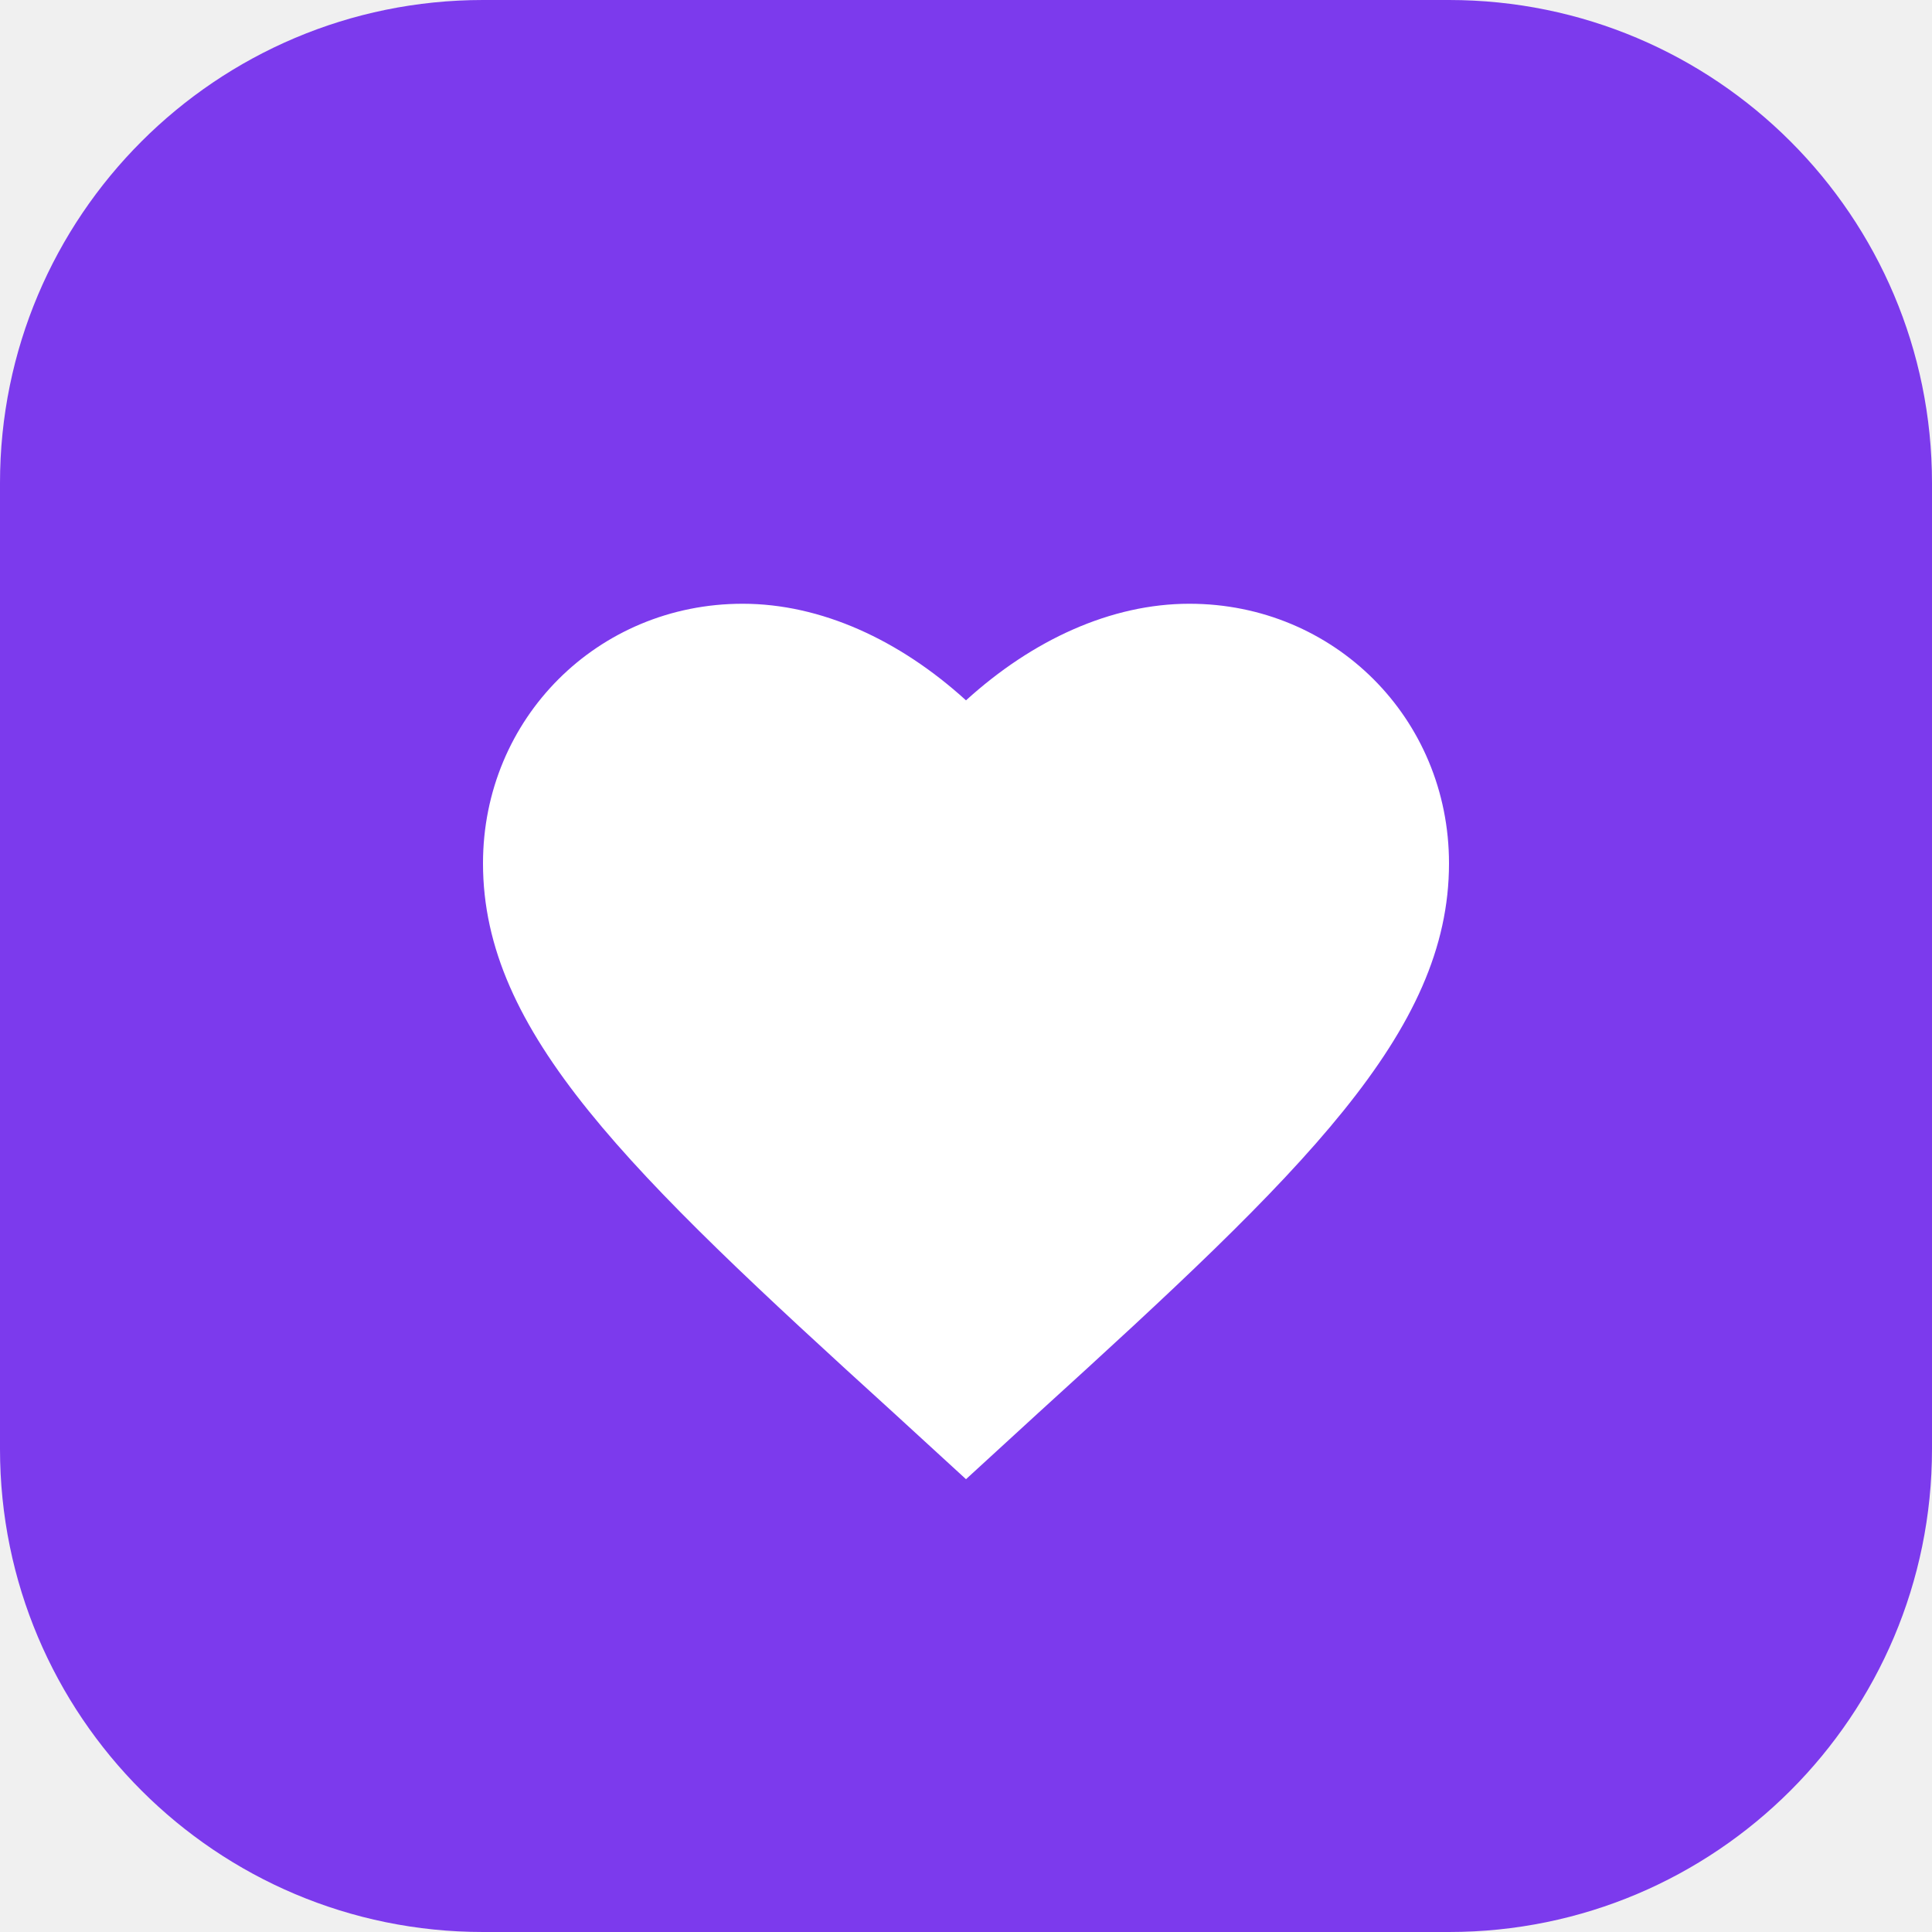
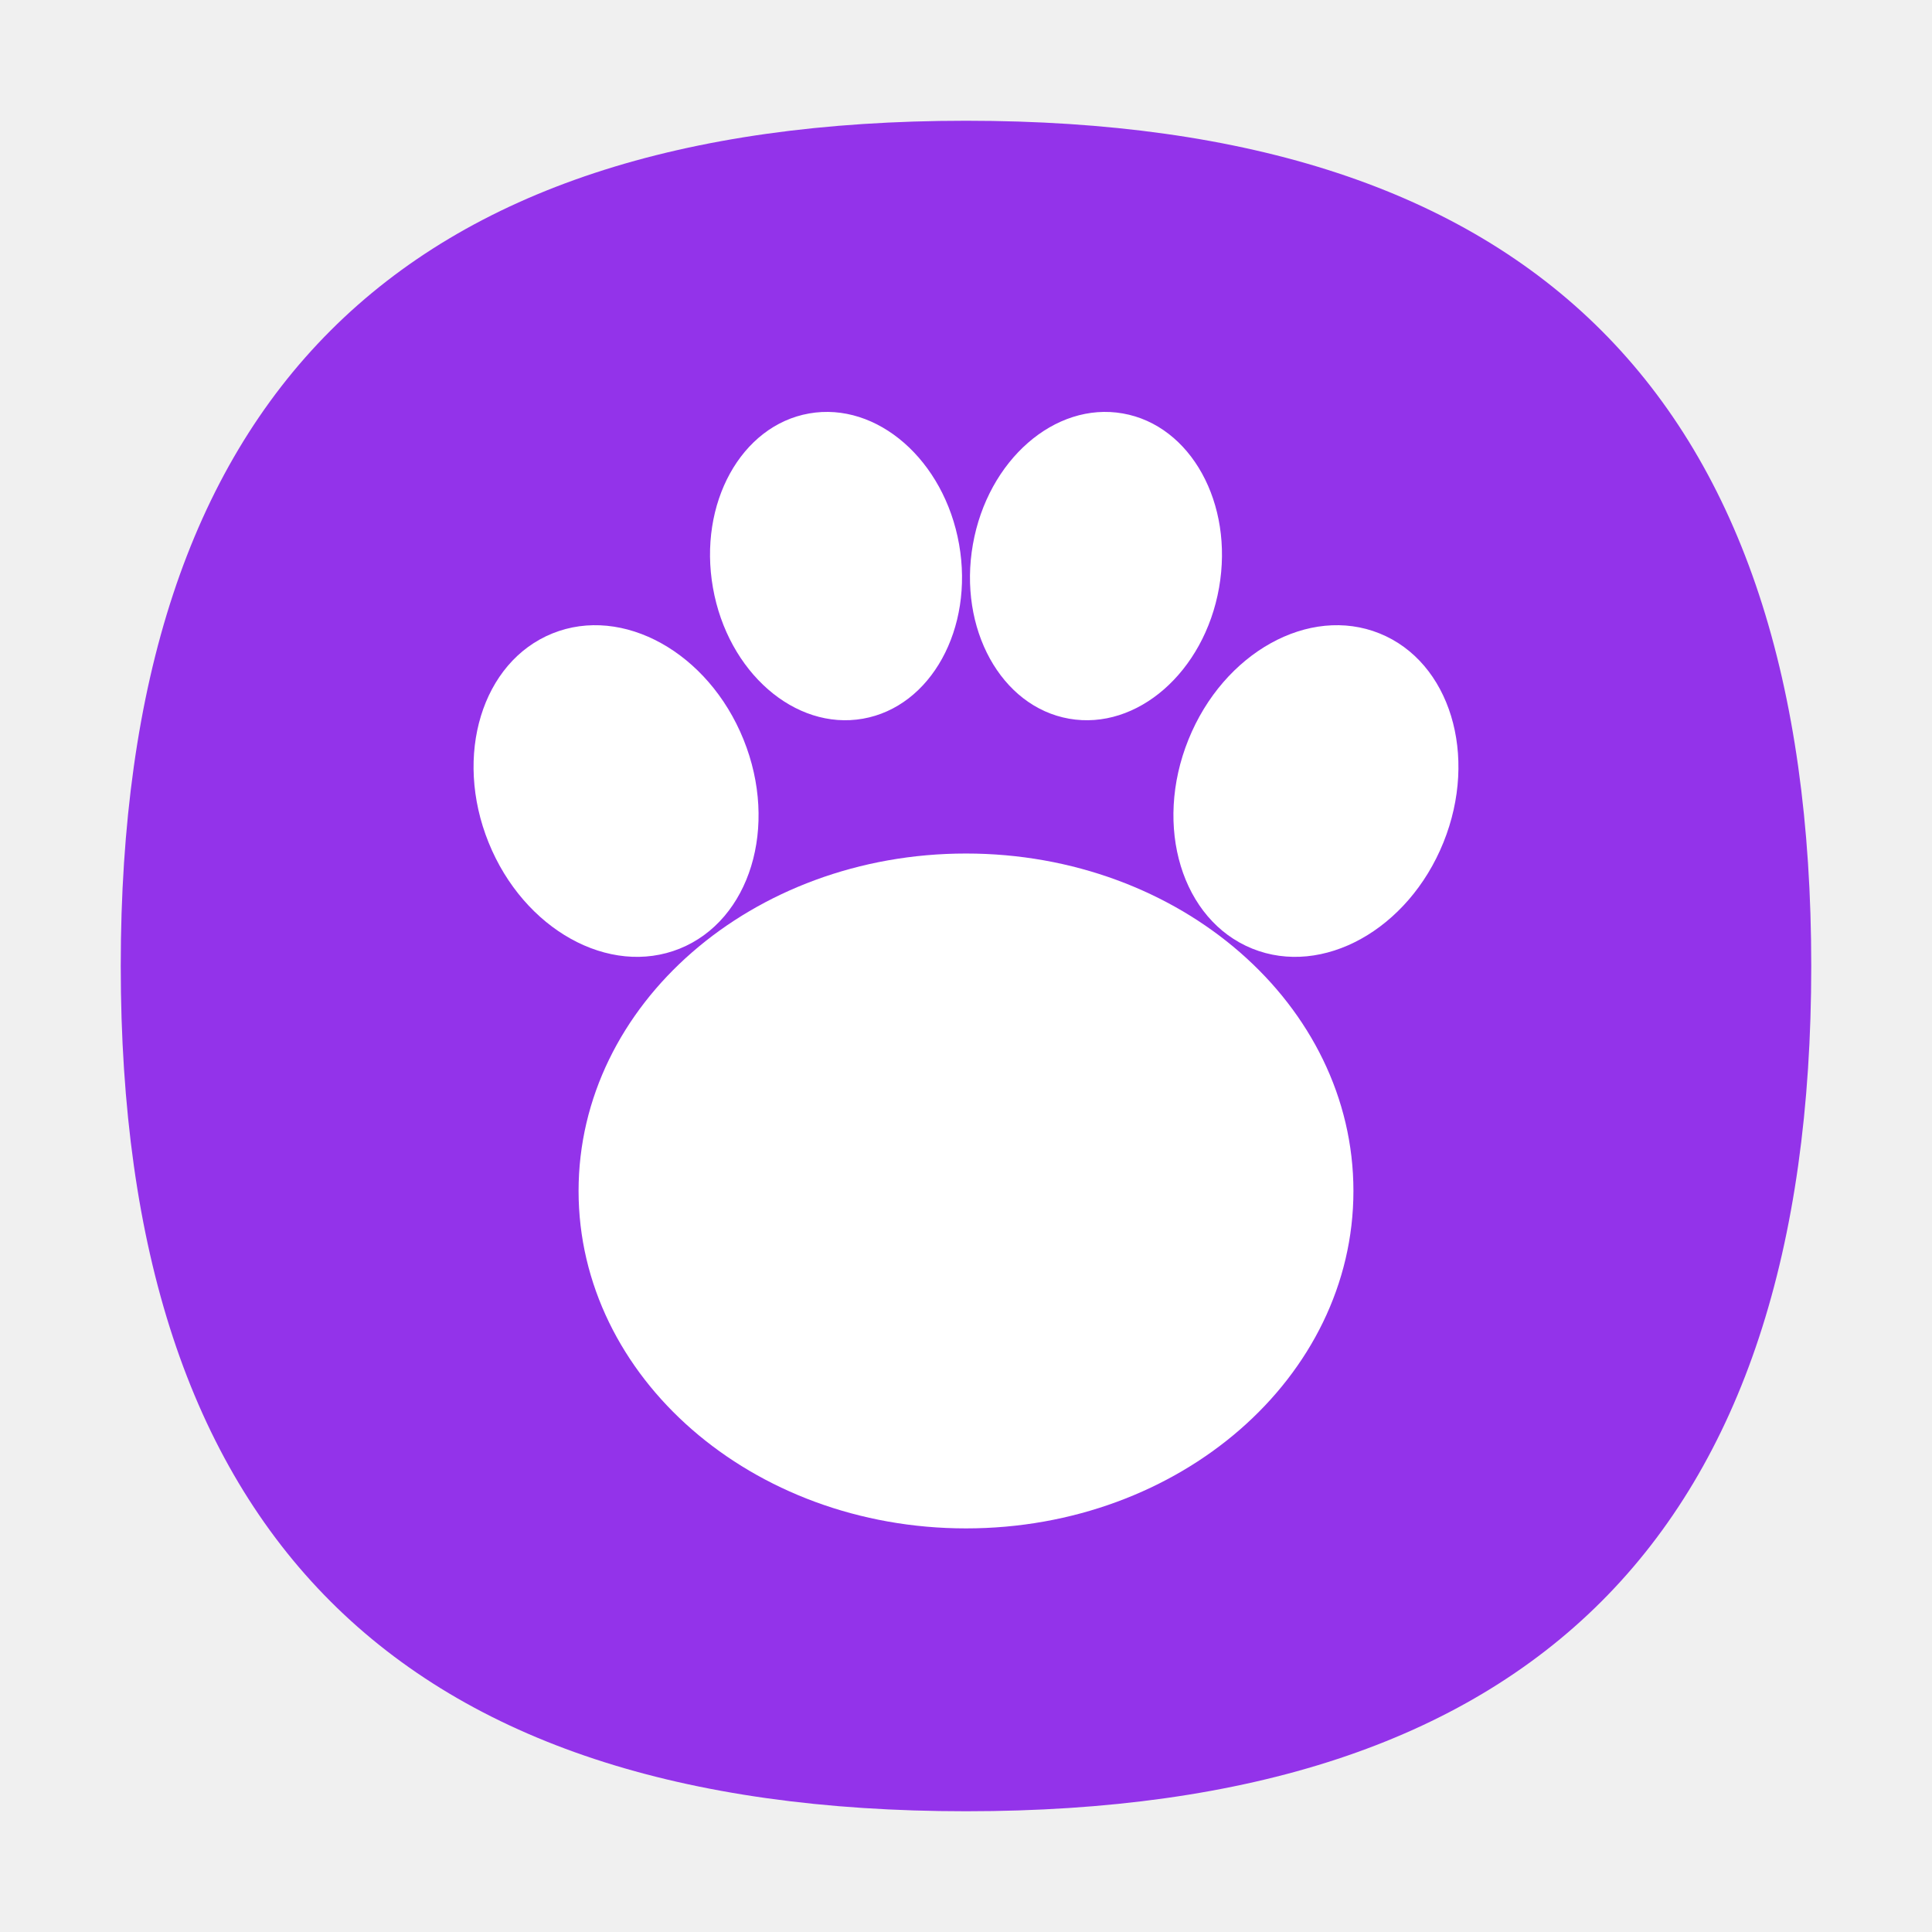
- <svg xmlns="http://www.w3.org/2000/svg" viewBox="0 0 32 32">
-   <rect width="32" height="32" rx="8" fill="#7c3aed" />
-   <path d="M16 24.5l-1.2-1.1C10.4 19.4 8 17.1 8 14.3c0-2.4 1.9-4.3 4.3-4.3 1.3 0 2.6.6 3.7 1.6 1.1-1 2.4-1.6 3.7-1.6 2.4 0 4.3 1.9 4.3 4.3 0 2.8-2.4 5.1-6.8 9.1L16 24.5z" fill="white" />
+ <svg xmlns="http://www.w3.org/2000/svg" viewBox="0 0 32 32" role="img" aria-label="Paw Friend">
+   <path d="M 16 2 C 25.4 2, 30 6.6, 30 16 C 30 25.4, 25.4 30, 16 30 C 6.6 30, 2 25.4, 2 16 C 2 6.6, 6.6 2, 16 2 Z" fill="#9333EA" />
+   <g fill="#fff" transform="translate(16 16) scale(0.0414) translate(-340 -340)">
+     <ellipse cx="200" cy="270" rx="55" ry="68" transform="rotate(-22 200 270)" />
+     <ellipse cx="288" cy="180" rx="50" ry="62" transform="rotate(-10 288 180)" />
+     <ellipse cx="392" cy="180" rx="50" ry="62" transform="rotate(10 392 180)" />
+     <ellipse cx="480" cy="270" rx="55" ry="68" transform="rotate(22 480 270)" />
+     <ellipse cx="340" cy="430" rx="155" ry="135" />
+   </g>
</svg>
